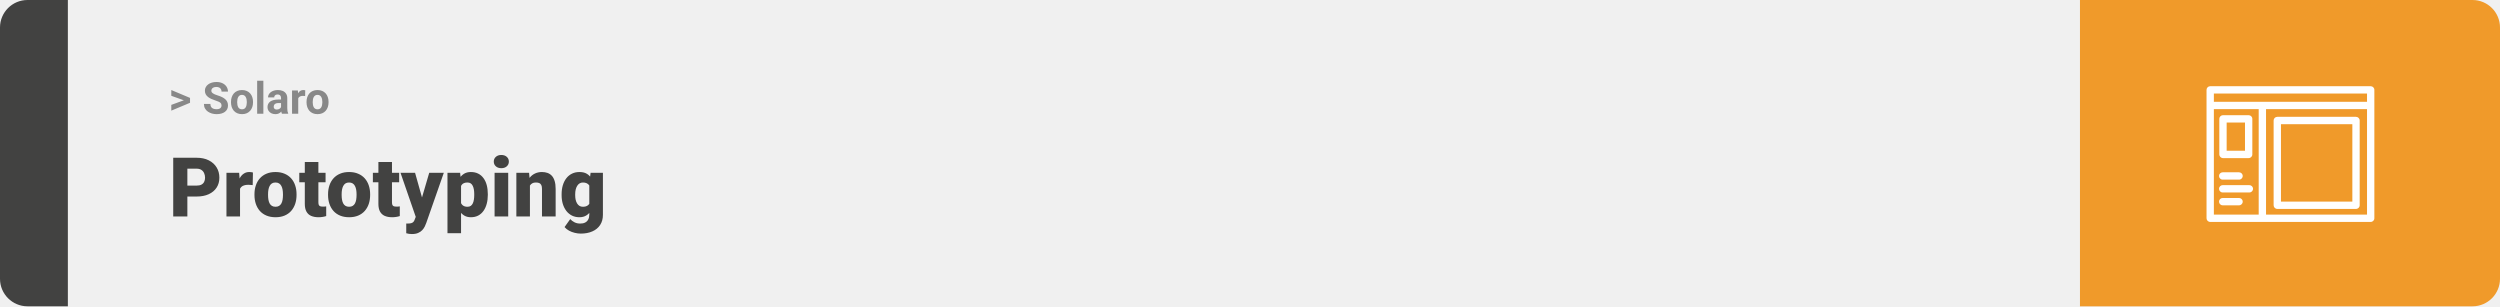
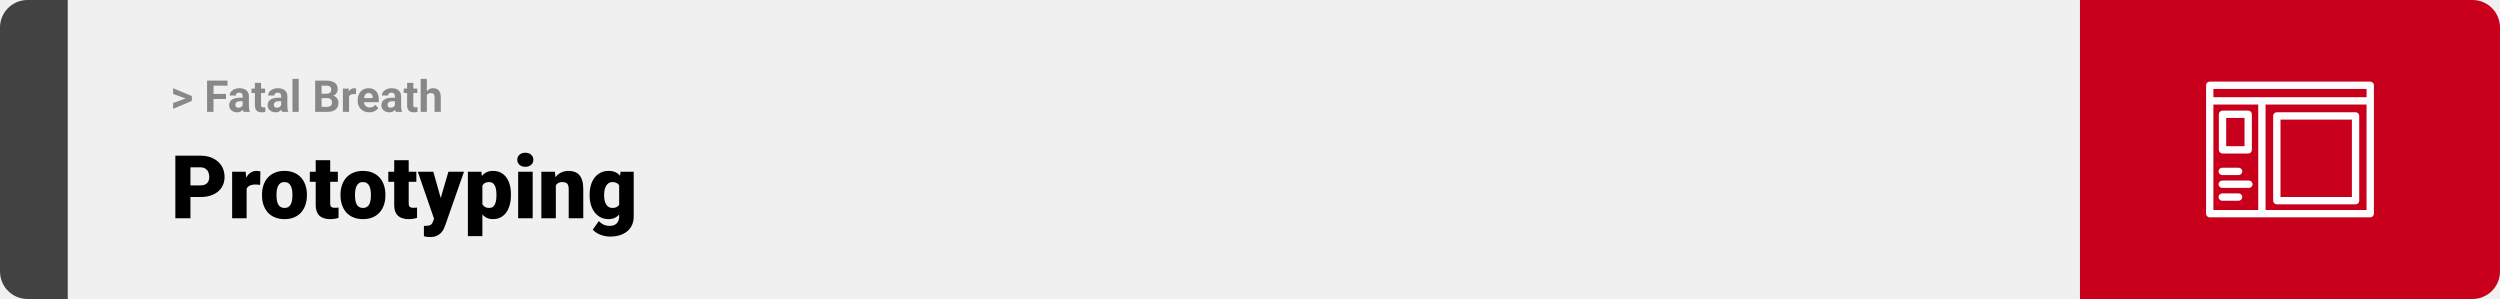
- <svg xmlns="http://www.w3.org/2000/svg" width="1363" height="167" viewBox="0 0 1363 167" fill="none">
-   <rect width="1363" height="167" rx="15" fill="#F0F0F0" />
-   <path d="M0 15C0 6.716 6.716 0 15 0H37V167H15C6.716 167 0 160.284 0 152V15Z" fill="#424241" />
-   <path d="M100.906 54.922L93.394 52.238V49.086L103.602 53.375V55.637L100.906 54.922ZM93.394 57.172L100.918 54.43L103.602 53.785V56.035L93.394 60.324V57.172ZM120.781 57.535C120.781 57.23 120.734 56.957 120.641 56.715C120.555 56.465 120.391 56.238 120.148 56.035C119.906 55.824 119.566 55.617 119.129 55.414C118.691 55.211 118.125 55 117.43 54.781C116.656 54.531 115.922 54.25 115.227 53.938C114.539 53.625 113.93 53.262 113.398 52.848C112.875 52.426 112.461 51.938 112.156 51.383C111.859 50.828 111.711 50.184 111.711 49.449C111.711 48.738 111.867 48.094 112.18 47.516C112.492 46.93 112.93 46.43 113.492 46.016C114.055 45.594 114.719 45.27 115.484 45.043C116.258 44.816 117.105 44.703 118.027 44.703C119.285 44.703 120.383 44.93 121.32 45.383C122.258 45.836 122.984 46.457 123.5 47.246C124.023 48.035 124.285 48.938 124.285 49.953H120.793C120.793 49.453 120.688 49.016 120.477 48.641C120.273 48.258 119.961 47.957 119.539 47.738C119.125 47.52 118.602 47.41 117.969 47.41C117.359 47.41 116.852 47.504 116.445 47.691C116.039 47.871 115.734 48.117 115.531 48.43C115.328 48.734 115.227 49.078 115.227 49.461C115.227 49.75 115.297 50.012 115.438 50.246C115.586 50.48 115.805 50.699 116.094 50.902C116.383 51.105 116.738 51.297 117.16 51.477C117.582 51.656 118.07 51.832 118.625 52.004C119.555 52.285 120.371 52.602 121.074 52.953C121.785 53.305 122.379 53.699 122.855 54.137C123.332 54.574 123.691 55.07 123.934 55.625C124.176 56.18 124.297 56.809 124.297 57.512C124.297 58.254 124.152 58.918 123.863 59.504C123.574 60.09 123.156 60.586 122.609 60.992C122.062 61.398 121.41 61.707 120.652 61.918C119.895 62.129 119.047 62.234 118.109 62.234C117.266 62.234 116.434 62.125 115.613 61.906C114.793 61.68 114.047 61.34 113.375 60.887C112.711 60.434 112.18 59.855 111.781 59.152C111.383 58.449 111.184 57.617 111.184 56.656H114.711C114.711 57.188 114.793 57.637 114.957 58.004C115.121 58.371 115.352 58.668 115.648 58.895C115.953 59.121 116.312 59.285 116.727 59.387C117.148 59.488 117.609 59.539 118.109 59.539C118.719 59.539 119.219 59.453 119.609 59.281C120.008 59.109 120.301 58.871 120.488 58.566C120.684 58.262 120.781 57.918 120.781 57.535ZM125.938 55.789V55.543C125.938 54.613 126.07 53.758 126.336 52.977C126.602 52.188 126.988 51.504 127.496 50.926C128.004 50.348 128.629 49.898 129.371 49.578C130.113 49.25 130.965 49.086 131.926 49.086C132.887 49.086 133.742 49.25 134.492 49.578C135.242 49.898 135.871 50.348 136.379 50.926C136.895 51.504 137.285 52.188 137.551 52.977C137.816 53.758 137.949 54.613 137.949 55.543V55.789C137.949 56.711 137.816 57.566 137.551 58.355C137.285 59.137 136.895 59.82 136.379 60.406C135.871 60.984 135.246 61.434 134.504 61.754C133.762 62.074 132.91 62.234 131.949 62.234C130.988 62.234 130.133 62.074 129.383 61.754C128.641 61.434 128.012 60.984 127.496 60.406C126.988 59.82 126.602 59.137 126.336 58.355C126.07 57.566 125.938 56.711 125.938 55.789ZM129.312 55.543V55.789C129.312 56.32 129.359 56.816 129.453 57.277C129.547 57.738 129.695 58.145 129.898 58.496C130.109 58.84 130.383 59.109 130.719 59.305C131.055 59.5 131.465 59.598 131.949 59.598C132.418 59.598 132.82 59.5 133.156 59.305C133.492 59.109 133.762 58.84 133.965 58.496C134.168 58.145 134.316 57.738 134.41 57.277C134.512 56.816 134.562 56.32 134.562 55.789V55.543C134.562 55.027 134.512 54.543 134.41 54.09C134.316 53.629 134.164 53.223 133.953 52.871C133.75 52.512 133.48 52.23 133.145 52.027C132.809 51.824 132.402 51.723 131.926 51.723C131.449 51.723 131.043 51.824 130.707 52.027C130.379 52.23 130.109 52.512 129.898 52.871C129.695 53.223 129.547 53.629 129.453 54.09C129.359 54.543 129.312 55.027 129.312 55.543ZM143.586 44V62H140.199V44H143.586ZM153.219 59.141V53.492C153.219 53.086 153.152 52.738 153.02 52.449C152.887 52.152 152.68 51.922 152.398 51.758C152.125 51.594 151.77 51.512 151.332 51.512C150.957 51.512 150.633 51.578 150.359 51.711C150.086 51.836 149.875 52.02 149.727 52.262C149.578 52.496 149.504 52.773 149.504 53.094H146.129C146.129 52.555 146.254 52.043 146.504 51.559C146.754 51.074 147.117 50.648 147.594 50.281C148.07 49.906 148.637 49.613 149.293 49.402C149.957 49.191 150.699 49.086 151.52 49.086C152.504 49.086 153.379 49.25 154.145 49.578C154.91 49.906 155.512 50.398 155.949 51.055C156.395 51.711 156.617 52.531 156.617 53.516V58.941C156.617 59.637 156.66 60.207 156.746 60.652C156.832 61.09 156.957 61.473 157.121 61.801V62H153.711C153.547 61.656 153.422 61.227 153.336 60.711C153.258 60.188 153.219 59.664 153.219 59.141ZM153.664 54.277L153.688 56.188H151.801C151.355 56.188 150.969 56.238 150.641 56.34C150.312 56.441 150.043 56.586 149.832 56.773C149.621 56.953 149.465 57.164 149.363 57.406C149.27 57.648 149.223 57.914 149.223 58.203C149.223 58.492 149.289 58.754 149.422 58.988C149.555 59.215 149.746 59.395 149.996 59.527C150.246 59.652 150.539 59.715 150.875 59.715C151.383 59.715 151.824 59.613 152.199 59.41C152.574 59.207 152.863 58.957 153.066 58.66C153.277 58.363 153.387 58.082 153.395 57.816L154.285 59.246C154.16 59.566 153.988 59.898 153.77 60.242C153.559 60.586 153.289 60.91 152.961 61.215C152.633 61.512 152.238 61.758 151.777 61.953C151.316 62.141 150.77 62.234 150.137 62.234C149.332 62.234 148.602 62.074 147.945 61.754C147.297 61.426 146.781 60.977 146.398 60.406C146.023 59.828 145.836 59.172 145.836 58.438C145.836 57.773 145.961 57.184 146.211 56.668C146.461 56.152 146.828 55.719 147.312 55.367C147.805 55.008 148.418 54.738 149.152 54.559C149.887 54.371 150.738 54.277 151.707 54.277H153.664ZM162.594 52.086V62H159.219V49.32H162.395L162.594 52.086ZM166.414 49.238L166.355 52.367C166.191 52.344 165.992 52.324 165.758 52.309C165.531 52.285 165.324 52.273 165.137 52.273C164.66 52.273 164.246 52.336 163.895 52.461C163.551 52.578 163.262 52.754 163.027 52.988C162.801 53.223 162.629 53.508 162.512 53.844C162.402 54.18 162.34 54.562 162.324 54.992L161.645 54.781C161.645 53.961 161.727 53.207 161.891 52.52C162.055 51.824 162.293 51.219 162.605 50.703C162.926 50.188 163.316 49.789 163.777 49.508C164.238 49.227 164.766 49.086 165.359 49.086C165.547 49.086 165.738 49.102 165.934 49.133C166.129 49.156 166.289 49.191 166.414 49.238ZM167.117 55.789V55.543C167.117 54.613 167.25 53.758 167.516 52.977C167.781 52.188 168.168 51.504 168.676 50.926C169.184 50.348 169.809 49.898 170.551 49.578C171.293 49.25 172.145 49.086 173.105 49.086C174.066 49.086 174.922 49.25 175.672 49.578C176.422 49.898 177.051 50.348 177.559 50.926C178.074 51.504 178.465 52.188 178.73 52.977C178.996 53.758 179.129 54.613 179.129 55.543V55.789C179.129 56.711 178.996 57.566 178.73 58.355C178.465 59.137 178.074 59.82 177.559 60.406C177.051 60.984 176.426 61.434 175.684 61.754C174.941 62.074 174.09 62.234 173.129 62.234C172.168 62.234 171.312 62.074 170.562 61.754C169.82 61.434 169.191 60.984 168.676 60.406C168.168 59.82 167.781 59.137 167.516 58.355C167.25 57.566 167.117 56.711 167.117 55.789ZM170.492 55.543V55.789C170.492 56.32 170.539 56.816 170.633 57.277C170.727 57.738 170.875 58.145 171.078 58.496C171.289 58.84 171.562 59.109 171.898 59.305C172.234 59.5 172.645 59.598 173.129 59.598C173.598 59.598 174 59.5 174.336 59.305C174.672 59.109 174.941 58.84 175.145 58.496C175.348 58.145 175.496 57.738 175.59 57.277C175.691 56.816 175.742 56.32 175.742 55.789V55.543C175.742 55.027 175.691 54.543 175.59 54.09C175.496 53.629 175.344 53.223 175.133 52.871C174.93 52.512 174.66 52.23 174.324 52.027C173.988 51.824 173.582 51.723 173.105 51.723C172.629 51.723 172.223 51.824 171.887 52.027C171.559 52.23 171.289 52.512 171.078 52.871C170.875 53.223 170.727 53.629 170.633 54.09C170.539 54.543 170.492 55.027 170.492 55.543Z" fill="#888888" />
-   <path d="M107.205 107.146H99.251V101.191H107.205C108.289 101.191 109.168 101.008 109.842 100.642C110.516 100.275 111.006 99.77 111.314 99.126C111.636 98.466 111.797 97.727 111.797 96.906C111.797 96.027 111.636 95.214 111.314 94.467C111.006 93.72 110.516 93.12 109.842 92.665C109.168 92.197 108.289 91.962 107.205 91.962H102.151V118H94.439V86.008H107.205C109.769 86.008 111.973 86.477 113.819 87.414C115.679 88.352 117.107 89.641 118.104 91.281C119.1 92.907 119.598 94.768 119.598 96.862C119.598 98.928 119.1 100.729 118.104 102.268C117.107 103.806 115.679 105.007 113.819 105.871C111.973 106.721 109.769 107.146 107.205 107.146ZM130.87 100.114V118H123.465V94.226H130.386L130.87 100.114ZM137.901 94.05L137.769 100.927C137.476 100.898 137.081 100.861 136.583 100.817C136.084 100.773 135.667 100.751 135.33 100.751C134.466 100.751 133.719 100.854 133.089 101.059C132.474 101.25 131.961 101.542 131.551 101.938C131.155 102.319 130.862 102.802 130.672 103.388C130.496 103.974 130.416 104.655 130.43 105.432L129.09 104.553C129.09 102.956 129.244 101.506 129.551 100.202C129.874 98.884 130.328 97.749 130.914 96.796C131.5 95.83 132.21 95.09 133.045 94.577C133.88 94.05 134.817 93.786 135.857 93.786C136.224 93.786 136.583 93.808 136.934 93.852C137.3 93.896 137.623 93.962 137.901 94.05ZM138.736 106.354V105.893C138.736 104.15 138.985 102.546 139.483 101.081C139.981 99.602 140.713 98.32 141.68 97.236C142.647 96.152 143.841 95.31 145.262 94.709C146.683 94.094 148.323 93.786 150.184 93.786C152.059 93.786 153.707 94.094 155.127 94.709C156.563 95.31 157.764 96.152 158.731 97.236C159.698 98.32 160.43 99.602 160.928 101.081C161.426 102.546 161.675 104.15 161.675 105.893V106.354C161.675 108.083 161.426 109.687 160.928 111.167C160.43 112.631 159.698 113.913 158.731 115.012C157.764 116.096 156.57 116.938 155.149 117.539C153.729 118.139 152.088 118.439 150.228 118.439C148.367 118.439 146.719 118.139 145.284 117.539C143.848 116.938 142.647 116.096 141.68 115.012C140.713 113.913 139.981 112.631 139.483 111.167C138.985 109.687 138.736 108.083 138.736 106.354ZM146.141 105.893V106.354C146.141 107.248 146.207 108.083 146.338 108.859C146.47 109.636 146.69 110.317 146.998 110.903C147.305 111.474 147.723 111.921 148.25 112.243C148.777 112.565 149.437 112.727 150.228 112.727C151.004 112.727 151.648 112.565 152.161 112.243C152.688 111.921 153.106 111.474 153.414 110.903C153.721 110.317 153.941 109.636 154.073 108.859C154.205 108.083 154.271 107.248 154.271 106.354V105.893C154.271 105.029 154.205 104.216 154.073 103.454C153.941 102.678 153.721 101.997 153.414 101.411C153.106 100.81 152.688 100.341 152.161 100.004C151.634 99.668 150.975 99.499 150.184 99.499C149.407 99.499 148.755 99.668 148.228 100.004C147.715 100.341 147.305 100.81 146.998 101.411C146.69 101.997 146.47 102.678 146.338 103.454C146.207 104.216 146.141 105.029 146.141 105.893ZM177.496 94.226V99.367H163.169V94.226H177.496ZM166.18 88.315H173.584V110.244C173.584 110.874 173.658 111.364 173.804 111.716C173.951 112.053 174.2 112.294 174.551 112.441C174.917 112.573 175.401 112.639 176.001 112.639C176.426 112.639 176.778 112.631 177.056 112.617C177.334 112.587 177.598 112.551 177.847 112.507V117.802C177.217 118.007 176.558 118.161 175.87 118.264C175.181 118.381 174.449 118.439 173.672 118.439C172.09 118.439 170.735 118.19 169.607 117.692C168.494 117.194 167.645 116.411 167.059 115.341C166.473 114.272 166.18 112.88 166.18 111.167V88.315ZM178.858 106.354V105.893C178.858 104.15 179.107 102.546 179.605 101.081C180.103 99.602 180.835 98.32 181.802 97.236C182.769 96.152 183.963 95.31 185.384 94.709C186.805 94.094 188.445 93.786 190.306 93.786C192.181 93.786 193.829 94.094 195.25 94.709C196.685 95.31 197.886 96.152 198.853 97.236C199.82 98.32 200.552 99.602 201.05 101.081C201.548 102.546 201.797 104.15 201.797 105.893V106.354C201.797 108.083 201.548 109.687 201.05 111.167C200.552 112.631 199.82 113.913 198.853 115.012C197.886 116.096 196.692 116.938 195.271 117.539C193.851 118.139 192.21 118.439 190.35 118.439C188.489 118.439 186.841 118.139 185.406 117.539C183.97 116.938 182.769 116.096 181.802 115.012C180.835 113.913 180.103 112.631 179.605 111.167C179.107 109.687 178.858 108.083 178.858 106.354ZM186.263 105.893V106.354C186.263 107.248 186.329 108.083 186.46 108.859C186.592 109.636 186.812 110.317 187.12 110.903C187.427 111.474 187.845 111.921 188.372 112.243C188.899 112.565 189.559 112.727 190.35 112.727C191.126 112.727 191.771 112.565 192.283 112.243C192.811 111.921 193.228 111.474 193.536 110.903C193.843 110.317 194.063 109.636 194.195 108.859C194.327 108.083 194.393 107.248 194.393 106.354V105.893C194.393 105.029 194.327 104.216 194.195 103.454C194.063 102.678 193.843 101.997 193.536 101.411C193.228 100.81 192.811 100.341 192.283 100.004C191.756 99.668 191.097 99.499 190.306 99.499C189.529 99.499 188.877 99.668 188.35 100.004C187.837 100.341 187.427 100.81 187.12 101.411C186.812 101.997 186.592 102.678 186.46 103.454C186.329 104.216 186.263 105.029 186.263 105.893ZM217.618 94.226V99.367H203.292V94.226H217.618ZM206.302 88.315H213.707V110.244C213.707 110.874 213.78 111.364 213.926 111.716C214.073 112.053 214.322 112.294 214.673 112.441C215.04 112.573 215.523 112.639 216.124 112.639C216.548 112.639 216.9 112.631 217.178 112.617C217.457 112.587 217.72 112.551 217.969 112.507V117.802C217.339 118.007 216.68 118.161 215.992 118.264C215.303 118.381 214.571 118.439 213.794 118.439C212.212 118.439 210.857 118.19 209.729 117.692C208.616 117.194 207.767 116.411 207.181 115.341C206.595 114.272 206.302 112.88 206.302 111.167V88.315ZM227.857 115.209L234.009 94.226H241.963L232.405 121.538C232.2 122.138 231.929 122.783 231.592 123.471C231.255 124.174 230.794 124.841 230.208 125.471C229.622 126.101 228.868 126.613 227.945 127.009C227.037 127.404 225.909 127.602 224.561 127.602C223.843 127.602 223.316 127.565 222.979 127.492C222.657 127.434 222.159 127.324 221.485 127.163V121.867C221.675 121.867 221.836 121.867 221.968 121.867C222.115 121.867 222.276 121.867 222.452 121.867C223.243 121.867 223.873 121.787 224.341 121.625C224.825 121.464 225.191 121.23 225.44 120.922C225.704 120.615 225.909 120.241 226.055 119.802L227.857 115.209ZM226.297 94.226L230.977 110.859L231.79 118.703H226.824L218.365 94.226H226.297ZM251.368 98.796V127.141H243.963V94.226H250.862L251.368 98.796ZM265.958 105.827V106.289C265.958 108.017 265.76 109.621 265.364 111.101C264.969 112.58 264.383 113.869 263.606 114.968C262.83 116.066 261.863 116.923 260.706 117.539C259.563 118.139 258.238 118.439 256.729 118.439C255.308 118.439 254.085 118.125 253.06 117.495C252.034 116.865 251.177 115.993 250.489 114.88C249.8 113.767 249.244 112.492 248.819 111.057C248.394 109.621 248.057 108.105 247.808 106.508V105.915C248.057 104.201 248.394 102.612 248.819 101.147C249.244 99.668 249.8 98.378 250.489 97.28C251.177 96.181 252.027 95.324 253.038 94.709C254.063 94.094 255.286 93.786 256.707 93.786C258.216 93.786 259.542 94.072 260.684 94.643C261.841 95.214 262.808 96.035 263.584 97.104C264.375 98.159 264.969 99.426 265.364 100.905C265.76 102.385 265.958 104.025 265.958 105.827ZM258.553 106.289V105.827C258.553 104.904 258.487 104.062 258.355 103.3C258.223 102.524 258.011 101.85 257.718 101.279C257.439 100.708 257.066 100.268 256.597 99.96C256.128 99.653 255.55 99.499 254.861 99.499C254.07 99.499 253.404 99.624 252.862 99.873C252.334 100.107 251.91 100.473 251.587 100.971C251.28 101.455 251.06 102.062 250.928 102.795C250.811 103.513 250.76 104.355 250.774 105.322V107.124C250.745 108.237 250.855 109.218 251.104 110.068C251.353 110.903 251.785 111.555 252.4 112.023C253.016 112.492 253.851 112.727 254.905 112.727C255.608 112.727 256.194 112.565 256.663 112.243C257.132 111.906 257.505 111.445 257.784 110.859C258.062 110.258 258.26 109.57 258.377 108.793C258.494 108.017 258.553 107.182 258.553 106.289ZM277.076 94.226V118H269.649V94.226H277.076ZM269.209 88.095C269.209 87.04 269.59 86.176 270.352 85.502C271.114 84.829 272.103 84.492 273.318 84.492C274.534 84.492 275.523 84.829 276.285 85.502C277.046 86.176 277.427 87.04 277.427 88.095C277.427 89.15 277.046 90.014 276.285 90.688C275.523 91.362 274.534 91.699 273.318 91.699C272.103 91.699 271.114 91.362 270.352 90.688C269.59 90.014 269.209 89.15 269.209 88.095ZM288.919 99.301V118H281.514V94.226H288.458L288.919 99.301ZM288.04 105.3L286.304 105.344C286.304 103.527 286.524 101.909 286.963 100.488C287.403 99.052 288.025 97.836 288.831 96.84C289.637 95.844 290.596 95.09 291.709 94.577C292.837 94.05 294.09 93.786 295.467 93.786C296.565 93.786 297.569 93.947 298.477 94.269C299.4 94.592 300.191 95.112 300.85 95.83C301.524 96.547 302.037 97.499 302.388 98.686C302.754 99.858 302.938 101.308 302.938 103.037V118H295.489V103.015C295.489 102.062 295.357 101.337 295.093 100.839C294.83 100.327 294.449 99.975 293.951 99.785C293.453 99.594 292.845 99.499 292.127 99.499C291.365 99.499 290.721 99.645 290.193 99.939C289.666 100.231 289.241 100.642 288.919 101.169C288.611 101.682 288.384 102.29 288.238 102.993C288.106 103.696 288.04 104.465 288.04 105.3ZM321.988 94.226H328.711V117.077C328.711 119.274 328.206 121.135 327.195 122.658C326.185 124.196 324.771 125.361 322.955 126.152C321.153 126.958 319.043 127.36 316.626 127.36C315.557 127.36 314.466 127.221 313.353 126.943C312.239 126.679 311.199 126.284 310.232 125.756C309.266 125.229 308.453 124.577 307.793 123.801L310.892 119.45C311.492 120.124 312.247 120.695 313.155 121.164C314.063 121.647 315.132 121.889 316.363 121.889C317.432 121.889 318.326 121.699 319.043 121.318C319.776 120.937 320.333 120.38 320.713 119.648C321.094 118.93 321.285 118.059 321.285 117.033V99.851L321.988 94.226ZM306.189 106.398V105.937C306.189 104.135 306.409 102.495 306.849 101.015C307.303 99.521 307.947 98.239 308.782 97.17C309.632 96.086 310.657 95.251 311.858 94.665C313.06 94.079 314.415 93.786 315.923 93.786C317.549 93.786 318.882 94.101 319.922 94.731C320.977 95.346 321.819 96.21 322.449 97.324C323.094 98.437 323.592 99.741 323.943 101.235C324.31 102.714 324.617 104.311 324.866 106.025V106.574C324.617 108.186 324.273 109.709 323.833 111.145C323.409 112.565 322.852 113.825 322.164 114.924C321.475 116.022 320.611 116.887 319.571 117.517C318.545 118.132 317.315 118.439 315.879 118.439C314.385 118.439 313.038 118.139 311.836 117.539C310.65 116.938 309.632 116.096 308.782 115.012C307.947 113.928 307.303 112.653 306.849 111.188C306.409 109.724 306.189 108.127 306.189 106.398ZM313.594 105.937V106.398C313.594 107.292 313.675 108.12 313.836 108.881C314.012 109.643 314.275 110.317 314.627 110.903C314.979 111.474 315.411 111.921 315.923 112.243C316.451 112.565 317.066 112.727 317.769 112.727C318.838 112.727 319.703 112.5 320.362 112.045C321.021 111.591 321.497 110.947 321.79 110.112C322.083 109.277 322.208 108.295 322.164 107.167V105.432C322.193 104.465 322.127 103.615 321.966 102.883C321.805 102.136 321.548 101.513 321.197 101.015C320.86 100.517 320.406 100.144 319.834 99.894C319.278 99.631 318.604 99.499 317.813 99.499C317.125 99.499 316.517 99.66 315.989 99.982C315.462 100.305 315.022 100.759 314.671 101.345C314.319 101.916 314.048 102.597 313.858 103.388C313.682 104.165 313.594 105.014 313.594 105.937Z" fill="#424241" />
-   <path d="M1363 15C1363 6.716 1356.28 0 1348 0H1134V167H1348C1356.28 167 1363 160.284 1363 152V15Z" fill="#F09A2A" />
-   <path fill-rule="evenodd" clip-rule="evenodd" d="M1203 49C1203 47.895 1203.9 47 1205 47H1292.5C1293.6 47 1294.5 47.895 1294.5 49V118.996C1294.5 120.101 1293.6 120.996 1292.5 120.996H1205C1203.9 120.996 1203 120.101 1203 118.996V49ZM1207 51V55.495H1290.5V51H1207ZM1290.5 59.495H1235.44V116.996H1290.5V59.495ZM1231.44 116.996V59.495H1207V116.996H1231.44Z" fill="white" />
-   <path fill-rule="evenodd" clip-rule="evenodd" d="M1209.97 64.8C1209.97 63.696 1210.87 62.8 1211.97 62.8H1225.97C1227.08 62.8 1227.97 63.696 1227.97 64.8V84.196C1227.97 85.3 1227.08 86.196 1225.97 86.196H1211.97C1210.87 86.196 1209.97 85.3 1209.97 84.196V64.8ZM1213.97 66.8V82.196H1223.97V66.8H1213.97ZM1239.58 65.696C1239.58 64.592 1240.47 63.696 1241.58 63.696H1284.5C1285.61 63.696 1286.5 64.592 1286.5 65.696V111.905C1286.5 113.01 1285.61 113.905 1284.5 113.905H1241.58C1240.47 113.905 1239.58 113.01 1239.58 111.905V65.696ZM1243.58 67.696V109.905H1282.5V67.696H1243.58ZM1209.81 95.936C1209.81 94.832 1210.71 93.936 1211.81 93.936H1220.73C1221.84 93.936 1222.73 94.832 1222.73 95.936C1222.73 97.041 1221.84 97.936 1220.73 97.936H1211.81C1210.71 97.936 1209.81 97.041 1209.81 95.936ZM1209.81 102.936C1209.81 101.832 1210.71 100.936 1211.81 100.936H1226.35C1227.46 100.936 1228.35 101.832 1228.35 102.936C1228.35 104.041 1227.46 104.936 1226.35 104.936H1211.81C1210.71 104.936 1209.81 104.041 1209.81 102.936ZM1209.81 109.936C1209.81 108.832 1210.71 107.936 1211.81 107.936H1220.73C1221.84 107.936 1222.73 108.832 1222.73 109.936C1222.73 111.041 1221.84 111.936 1220.73 111.936H1211.81C1210.71 111.936 1209.81 111.041 1209.81 109.936Z" fill="white" />
+ <svg xmlns="http://www.w3.org/2000/svg" width="1363" height="163" viewBox="0 0 1363 163" fill="none">
+   <path d="M0 15C0 6.716 6.716 0 15 0H37V163H15C6.716 163 0 156.284 0 148V15Z" fill="#424242" />
+   <rect width="1097" height="163" transform="translate(37)" fill="#F0F0F0" />
+   <path d="M101.906 53.922L94.394 51.238V48.086L104.602 52.375V54.637L101.906 53.922ZM94.394 56.172L101.918 53.43L104.602 52.785V55.035L94.394 59.324V56.172ZM116.414 43.938V61H112.898V43.938H116.414ZM123.211 51.227V53.969H115.453V51.227H123.211ZM124.031 43.938V46.691H115.453V43.938H124.031ZM132.305 58.141V52.492C132.305 52.086 132.238 51.738 132.105 51.449C131.973 51.152 131.766 50.922 131.484 50.758C131.211 50.594 130.855 50.512 130.418 50.512C130.043 50.512 129.719 50.578 129.445 50.711C129.172 50.836 128.961 51.02 128.812 51.262C128.664 51.496 128.59 51.773 128.59 52.094H125.215C125.215 51.555 125.34 51.043 125.59 50.559C125.84 50.074 126.203 49.648 126.68 49.281C127.156 48.906 127.723 48.613 128.379 48.402C129.043 48.191 129.785 48.086 130.605 48.086C131.59 48.086 132.465 48.25 133.23 48.578C133.996 48.906 134.598 49.398 135.035 50.055C135.48 50.711 135.703 51.531 135.703 52.516V57.941C135.703 58.637 135.746 59.207 135.832 59.652C135.918 60.09 136.043 60.473 136.207 60.801V61H132.797C132.633 60.656 132.508 60.227 132.422 59.711C132.344 59.188 132.305 58.664 132.305 58.141ZM132.75 53.277L132.773 55.188H130.887C130.441 55.188 130.055 55.238 129.727 55.34C129.398 55.441 129.129 55.586 128.918 55.773C128.707 55.953 128.551 56.164 128.449 56.406C128.355 56.648 128.309 56.914 128.309 57.203C128.309 57.492 128.375 57.754 128.508 57.988C128.641 58.215 128.832 58.395 129.082 58.527C129.332 58.652 129.625 58.715 129.961 58.715C130.469 58.715 130.91 58.613 131.285 58.41C131.66 58.207 131.949 57.957 132.152 57.66C132.363 57.363 132.473 57.082 132.48 56.816L133.371 58.246C133.246 58.566 133.074 58.898 132.855 59.242C132.645 59.586 132.375 59.91 132.047 60.215C131.719 60.512 131.324 60.758 130.863 60.953C130.402 61.141 129.855 61.234 129.223 61.234C128.418 61.234 127.688 61.074 127.031 60.754C126.383 60.426 125.867 59.977 125.484 59.406C125.109 58.828 124.922 58.172 124.922 57.438C124.922 56.773 125.047 56.184 125.297 55.668C125.547 55.152 125.914 54.719 126.398 54.367C126.891 54.008 127.504 53.738 128.238 53.559C128.973 53.371 129.824 53.277 130.793 53.277H132.75ZM144.516 48.32V50.711H137.133V48.32H144.516ZM138.961 45.191H142.336V57.18C142.336 57.547 142.383 57.828 142.477 58.023C142.578 58.219 142.727 58.355 142.922 58.434C143.117 58.504 143.363 58.539 143.66 58.539C143.871 58.539 144.059 58.531 144.223 58.516C144.395 58.492 144.539 58.469 144.656 58.445L144.668 60.93C144.379 61.023 144.066 61.098 143.73 61.152C143.395 61.207 143.023 61.234 142.617 61.234C141.875 61.234 141.227 61.113 140.672 60.871C140.125 60.621 139.703 60.223 139.406 59.676C139.109 59.129 138.961 58.41 138.961 57.52V45.191ZM153.281 58.141V52.492C153.281 52.086 153.215 51.738 153.082 51.449C152.949 51.152 152.742 50.922 152.461 50.758C152.188 50.594 151.832 50.512 151.395 50.512C151.02 50.512 150.695 50.578 150.422 50.711C150.148 50.836 149.938 51.02 149.789 51.262C149.641 51.496 149.566 51.773 149.566 52.094H146.191C146.191 51.555 146.316 51.043 146.566 50.559C146.816 50.074 147.18 49.648 147.656 49.281C148.133 48.906 148.699 48.613 149.355 48.402C150.02 48.191 150.762 48.086 151.582 48.086C152.566 48.086 153.441 48.25 154.207 48.578C154.973 48.906 155.574 49.398 156.012 50.055C156.457 50.711 156.68 51.531 156.68 52.516V57.941C156.68 58.637 156.723 59.207 156.809 59.652C156.895 60.09 157.02 60.473 157.184 60.801V61H153.773C153.609 60.656 153.484 60.227 153.398 59.711C153.32 59.188 153.281 58.664 153.281 58.141ZM153.727 53.277L153.75 55.188H151.863C151.418 55.188 151.031 55.238 150.703 55.34C150.375 55.441 150.105 55.586 149.895 55.773C149.684 55.953 149.527 56.164 149.426 56.406C149.332 56.648 149.285 56.914 149.285 57.203C149.285 57.492 149.352 57.754 149.484 57.988C149.617 58.215 149.809 58.395 150.059 58.527C150.309 58.652 150.602 58.715 150.938 58.715C151.445 58.715 151.887 58.613 152.262 58.41C152.637 58.207 152.926 57.957 153.129 57.66C153.34 57.363 153.449 57.082 153.457 56.816L154.348 58.246C154.223 58.566 154.051 58.898 153.832 59.242C153.621 59.586 153.352 59.91 153.023 60.215C152.695 60.512 152.301 60.758 151.84 60.953C151.379 61.141 150.832 61.234 150.199 61.234C149.395 61.234 148.664 61.074 148.008 60.754C147.359 60.426 146.844 59.977 146.461 59.406C146.086 58.828 145.898 58.172 145.898 57.438C145.898 56.773 146.023 56.184 146.273 55.668C146.523 55.152 146.891 54.719 147.375 54.367C147.867 54.008 148.48 53.738 149.215 53.559C149.949 53.371 150.801 53.277 151.77 53.277H153.727ZM162.844 43V61H159.457V43H162.844ZM178.5 53.512H174.117L174.094 51.098H177.773C178.422 51.098 178.953 51.016 179.367 50.852C179.781 50.68 180.09 50.434 180.293 50.113C180.504 49.785 180.609 49.387 180.609 48.918C180.609 48.387 180.508 47.957 180.305 47.629C180.109 47.301 179.801 47.062 179.379 46.914C178.965 46.766 178.43 46.691 177.773 46.691H175.336V61H171.82V43.938H177.773C178.766 43.938 179.652 44.031 180.434 44.219C181.223 44.406 181.891 44.691 182.438 45.074C182.984 45.457 183.402 45.941 183.691 46.527C183.98 47.105 184.125 47.793 184.125 48.59C184.125 49.293 183.965 49.941 183.645 50.535C183.332 51.129 182.836 51.613 182.156 51.988C181.484 52.363 180.605 52.57 179.52 52.609L178.5 53.512ZM178.348 61H173.156L174.527 58.258H178.348C178.965 58.258 179.469 58.16 179.859 57.965C180.25 57.762 180.539 57.488 180.727 57.145C180.914 56.801 181.008 56.406 181.008 55.961C181.008 55.461 180.922 55.027 180.75 54.66C180.586 54.293 180.32 54.012 179.953 53.816C179.586 53.613 179.102 53.512 178.5 53.512H175.113L175.137 51.098H179.355L180.164 52.047C181.203 52.031 182.039 52.215 182.672 52.598C183.312 52.973 183.777 53.461 184.066 54.062C184.363 54.664 184.512 55.309 184.512 55.996C184.512 57.09 184.273 58.012 183.797 58.762C183.32 59.504 182.621 60.062 181.699 60.438C180.785 60.812 179.668 61 178.348 61ZM190.312 51.086V61H186.938V48.32H190.113L190.312 51.086ZM194.133 48.238L194.074 51.367C193.91 51.344 193.711 51.324 193.477 51.309C193.25 51.285 193.043 51.273 192.855 51.273C192.379 51.273 191.965 51.336 191.613 51.461C191.27 51.578 190.98 51.754 190.746 51.988C190.52 52.223 190.348 52.508 190.23 52.844C190.121 53.18 190.059 53.562 190.043 53.992L189.363 53.781C189.363 52.961 189.445 52.207 189.609 51.52C189.773 50.824 190.012 50.219 190.324 49.703C190.645 49.188 191.035 48.789 191.496 48.508C191.957 48.227 192.484 48.086 193.078 48.086C193.266 48.086 193.457 48.102 193.652 48.133C193.848 48.156 194.008 48.191 194.133 48.238ZM201.328 61.234C200.344 61.234 199.461 61.078 198.68 60.766C197.898 60.445 197.234 60.004 196.688 59.441C196.148 58.879 195.734 58.227 195.445 57.484C195.156 56.734 195.012 55.938 195.012 55.094V54.625C195.012 53.664 195.148 52.785 195.422 51.988C195.695 51.191 196.086 50.5 196.594 49.914C197.109 49.328 197.734 48.879 198.469 48.566C199.203 48.246 200.031 48.086 200.953 48.086C201.852 48.086 202.648 48.234 203.344 48.531C204.039 48.828 204.621 49.25 205.09 49.797C205.566 50.344 205.926 51 206.168 51.766C206.41 52.523 206.531 53.367 206.531 54.297V55.703H196.453V53.453H203.215V53.195C203.215 52.727 203.129 52.309 202.957 51.941C202.793 51.566 202.543 51.27 202.207 51.051C201.871 50.832 201.441 50.723 200.918 50.723C200.473 50.723 200.09 50.82 199.77 51.016C199.449 51.211 199.188 51.484 198.984 51.836C198.789 52.188 198.641 52.602 198.539 53.078C198.445 53.547 198.398 54.062 198.398 54.625V55.094C198.398 55.602 198.469 56.07 198.609 56.5C198.758 56.93 198.965 57.301 199.23 57.613C199.504 57.926 199.832 58.168 200.215 58.34C200.605 58.512 201.047 58.598 201.539 58.598C202.148 58.598 202.715 58.48 203.238 58.246C203.77 58.004 204.227 57.641 204.609 57.156L206.25 58.938C205.984 59.32 205.621 59.688 205.16 60.039C204.707 60.391 204.16 60.68 203.52 60.906C202.879 61.125 202.148 61.234 201.328 61.234ZM215.297 58.141V52.492C215.297 52.086 215.23 51.738 215.098 51.449C214.965 51.152 214.758 50.922 214.477 50.758C214.203 50.594 213.848 50.512 213.41 50.512C213.035 50.512 212.711 50.578 212.438 50.711C212.164 50.836 211.953 51.02 211.805 51.262C211.656 51.496 211.582 51.773 211.582 52.094H208.207C208.207 51.555 208.332 51.043 208.582 50.559C208.832 50.074 209.195 49.648 209.672 49.281C210.148 48.906 210.715 48.613 211.371 48.402C212.035 48.191 212.777 48.086 213.598 48.086C214.582 48.086 215.457 48.25 216.223 48.578C216.988 48.906 217.59 49.398 218.027 50.055C218.473 50.711 218.695 51.531 218.695 52.516V57.941C218.695 58.637 218.738 59.207 218.824 59.652C218.91 60.09 219.035 60.473 219.199 60.801V61H215.789C215.625 60.656 215.5 60.227 215.414 59.711C215.336 59.188 215.297 58.664 215.297 58.141ZM215.742 53.277L215.766 55.188H213.879C213.434 55.188 213.047 55.238 212.719 55.34C212.391 55.441 212.121 55.586 211.91 55.773C211.699 55.953 211.543 56.164 211.441 56.406C211.348 56.648 211.301 56.914 211.301 57.203C211.301 57.492 211.367 57.754 211.5 57.988C211.633 58.215 211.824 58.395 212.074 58.527C212.324 58.652 212.617 58.715 212.953 58.715C213.461 58.715 213.902 58.613 214.277 58.41C214.652 58.207 214.941 57.957 215.145 57.66C215.355 57.363 215.465 57.082 215.473 56.816L216.363 58.246C216.238 58.566 216.066 58.898 215.848 59.242C215.637 59.586 215.367 59.91 215.039 60.215C214.711 60.512 214.316 60.758 213.855 60.953C213.395 61.141 212.848 61.234 212.215 61.234C211.41 61.234 210.68 61.074 210.023 60.754C209.375 60.426 208.859 59.977 208.477 59.406C208.102 58.828 207.914 58.172 207.914 57.438C207.914 56.773 208.039 56.184 208.289 55.668C208.539 55.152 208.906 54.719 209.391 54.367C209.883 54.008 210.496 53.738 211.23 53.559C211.965 53.371 212.816 53.277 213.785 53.277H215.742ZM227.508 48.32V50.711H220.125V48.32H227.508ZM221.953 45.191H225.328V57.18C225.328 57.547 225.375 57.828 225.469 58.023C225.57 58.219 225.719 58.355 225.914 58.434C226.109 58.504 226.355 58.539 226.652 58.539C226.863 58.539 227.051 58.531 227.215 58.516C227.387 58.492 227.531 58.469 227.648 58.445L227.66 60.93C227.371 61.023 227.059 61.098 226.723 61.152C226.387 61.207 226.016 61.234 225.609 61.234C224.867 61.234 224.219 61.113 223.664 60.871C223.117 60.621 222.695 60.223 222.398 59.676C222.102 59.129 221.953 58.41 221.953 57.52V45.191ZM232.723 43V61H229.348V43H232.723ZM232.242 54.215H231.316C231.324 53.332 231.441 52.52 231.668 51.777C231.895 51.027 232.219 50.379 232.641 49.832C233.062 49.277 233.566 48.848 234.152 48.543C234.746 48.238 235.402 48.086 236.121 48.086C236.746 48.086 237.312 48.176 237.82 48.355C238.336 48.527 238.777 48.809 239.145 49.199C239.52 49.582 239.809 50.086 240.012 50.711C240.215 51.336 240.316 52.094 240.316 52.984V61H236.918V52.961C236.918 52.398 236.836 51.957 236.672 51.637C236.516 51.309 236.285 51.078 235.98 50.945C235.684 50.805 235.316 50.734 234.879 50.734C234.395 50.734 233.98 50.824 233.637 51.004C233.301 51.184 233.031 51.434 232.828 51.754C232.625 52.066 232.477 52.434 232.383 52.855C232.289 53.277 232.242 53.73 232.242 54.215Z" fill="#888888" />
+   <path d="M109.219 107.422H100.734V101.07H109.219C110.375 101.07 111.312 100.875 112.031 100.484C112.75 100.094 113.273 99.555 113.602 98.867C113.945 98.164 114.117 97.375 114.117 96.5C114.117 95.562 113.945 94.695 113.602 93.898C113.273 93.102 112.75 92.461 112.031 91.977C111.312 91.477 110.375 91.227 109.219 91.227H103.828V119H95.602V84.875H109.219C111.953 84.875 114.305 85.375 116.273 86.375C118.258 87.375 119.781 88.75 120.844 90.5C121.906 92.234 122.438 94.219 122.438 96.453C122.438 98.656 121.906 100.578 120.844 102.219C119.781 103.859 118.258 105.141 116.273 106.062C114.305 106.969 111.953 107.422 109.219 107.422ZM134.461 99.922V119H126.562V93.641H133.945L134.461 99.922ZM141.961 93.453L141.82 100.789C141.508 100.758 141.086 100.719 140.555 100.672C140.023 100.625 139.578 100.602 139.219 100.602C138.297 100.602 137.5 100.711 136.828 100.93C136.172 101.133 135.625 101.445 135.188 101.867C134.766 102.273 134.453 102.789 134.25 103.414C134.062 104.039 133.977 104.766 133.992 105.594L132.562 104.656C132.562 102.953 132.727 101.406 133.055 100.016C133.398 98.609 133.883 97.398 134.508 96.383C135.133 95.352 135.891 94.562 136.781 94.016C137.672 93.453 138.672 93.172 139.781 93.172C140.172 93.172 140.555 93.195 140.93 93.242C141.32 93.289 141.664 93.359 141.961 93.453ZM142.852 106.578V106.086C142.852 104.227 143.117 102.516 143.648 100.953C144.18 99.375 144.961 98.008 145.992 96.852C147.023 95.695 148.297 94.797 149.812 94.156C151.328 93.5 153.078 93.172 155.062 93.172C157.062 93.172 158.82 93.5 160.336 94.156C161.867 94.797 163.148 95.695 164.18 96.852C165.211 98.008 165.992 99.375 166.523 100.953C167.055 102.516 167.32 104.227 167.32 106.086V106.578C167.32 108.422 167.055 110.133 166.523 111.711C165.992 113.273 165.211 114.641 164.18 115.812C163.148 116.969 161.875 117.867 160.359 118.508C158.844 119.148 157.094 119.469 155.109 119.469C153.125 119.469 151.367 119.148 149.836 118.508C148.305 117.867 147.023 116.969 145.992 115.812C144.961 114.641 144.18 113.273 143.648 111.711C143.117 110.133 142.852 108.422 142.852 106.578ZM150.75 106.086V106.578C150.75 107.531 150.82 108.422 150.961 109.25C151.102 110.078 151.336 110.805 151.664 111.43C151.992 112.039 152.438 112.516 153 112.859C153.562 113.203 154.266 113.375 155.109 113.375C155.938 113.375 156.625 113.203 157.172 112.859C157.734 112.516 158.18 112.039 158.508 111.43C158.836 110.805 159.07 110.078 159.211 109.25C159.352 108.422 159.422 107.531 159.422 106.578V106.086C159.422 105.164 159.352 104.297 159.211 103.484C159.07 102.656 158.836 101.93 158.508 101.305C158.18 100.664 157.734 100.164 157.172 99.805C156.609 99.445 155.906 99.266 155.062 99.266C154.234 99.266 153.539 99.445 152.977 99.805C152.43 100.164 151.992 100.664 151.664 101.305C151.336 101.93 151.102 102.656 150.961 103.484C150.82 104.297 150.75 105.164 150.75 106.086ZM184.195 93.641V99.125H168.914V93.641H184.195ZM172.125 87.336H180.023V110.727C180.023 111.398 180.102 111.922 180.258 112.297C180.414 112.656 180.68 112.914 181.055 113.07C181.445 113.211 181.961 113.281 182.602 113.281C183.055 113.281 183.43 113.273 183.727 113.258C184.023 113.227 184.305 113.188 184.57 113.141V118.789C183.898 119.008 183.195 119.172 182.461 119.281C181.727 119.406 180.945 119.469 180.117 119.469C178.43 119.469 176.984 119.203 175.781 118.672C174.594 118.141 173.688 117.305 173.062 116.164C172.438 115.023 172.125 113.539 172.125 111.711V87.336ZM185.648 106.578V106.086C185.648 104.227 185.914 102.516 186.445 100.953C186.977 99.375 187.758 98.008 188.789 96.852C189.82 95.695 191.094 94.797 192.609 94.156C194.125 93.5 195.875 93.172 197.859 93.172C199.859 93.172 201.617 93.5 203.133 94.156C204.664 94.797 205.945 95.695 206.977 96.852C208.008 98.008 208.789 99.375 209.32 100.953C209.852 102.516 210.117 104.227 210.117 106.086V106.578C210.117 108.422 209.852 110.133 209.32 111.711C208.789 113.273 208.008 114.641 206.977 115.812C205.945 116.969 204.672 117.867 203.156 118.508C201.641 119.148 199.891 119.469 197.906 119.469C195.922 119.469 194.164 119.148 192.633 118.508C191.102 117.867 189.82 116.969 188.789 115.812C187.758 114.641 186.977 113.273 186.445 111.711C185.914 110.133 185.648 108.422 185.648 106.578ZM193.547 106.086V106.578C193.547 107.531 193.617 108.422 193.758 109.25C193.898 110.078 194.133 110.805 194.461 111.43C194.789 112.039 195.234 112.516 195.797 112.859C196.359 113.203 197.062 113.375 197.906 113.375C198.734 113.375 199.422 113.203 199.969 112.859C200.531 112.516 200.977 112.039 201.305 111.43C201.633 110.805 201.867 110.078 202.008 109.25C202.148 108.422 202.219 107.531 202.219 106.578V106.086C202.219 105.164 202.148 104.297 202.008 103.484C201.867 102.656 201.633 101.93 201.305 101.305C200.977 100.664 200.531 100.164 199.969 99.805C199.406 99.445 198.703 99.266 197.859 99.266C197.031 99.266 196.336 99.445 195.773 99.805C195.227 100.164 194.789 100.664 194.461 101.305C194.133 101.93 193.898 102.656 193.758 103.484C193.617 104.297 193.547 105.164 193.547 106.086ZM226.992 93.641V99.125H211.711V93.641H226.992ZM214.922 87.336H222.82V110.727C222.82 111.398 222.898 111.922 223.055 112.297C223.211 112.656 223.477 112.914 223.852 113.07C224.242 113.211 224.758 113.281 225.398 113.281C225.852 113.281 226.227 113.273 226.523 113.258C226.82 113.227 227.102 113.188 227.367 113.141V118.789C226.695 119.008 225.992 119.172 225.258 119.281C224.523 119.406 223.742 119.469 222.914 119.469C221.227 119.469 219.781 119.203 218.578 118.672C217.391 118.141 216.484 117.305 215.859 116.164C215.234 115.023 214.922 113.539 214.922 111.711V87.336ZM237.914 116.023L244.477 93.641H252.961L242.766 122.773C242.547 123.414 242.258 124.102 241.898 124.836C241.539 125.586 241.047 126.297 240.422 126.969C239.797 127.641 238.992 128.188 238.008 128.609C237.039 129.031 235.836 129.242 234.398 129.242C233.633 129.242 233.07 129.203 232.711 129.125C232.367 129.062 231.836 128.945 231.117 128.773V123.125C231.32 123.125 231.492 123.125 231.633 123.125C231.789 123.125 231.961 123.125 232.148 123.125C232.992 123.125 233.664 123.039 234.164 122.867C234.68 122.695 235.07 122.445 235.336 122.117C235.617 121.789 235.836 121.391 235.992 120.922L237.914 116.023ZM236.25 93.641L241.242 111.383L242.109 119.75H236.812L227.789 93.641H236.25ZM262.992 98.516V128.75H255.094V93.641H262.453L262.992 98.516ZM278.555 106.016V106.508C278.555 108.352 278.344 110.062 277.922 111.641C277.5 113.219 276.875 114.594 276.047 115.766C275.219 116.938 274.188 117.852 272.953 118.508C271.734 119.148 270.32 119.469 268.711 119.469C267.195 119.469 265.891 119.133 264.797 118.461C263.703 117.789 262.789 116.859 262.055 115.672C261.32 114.484 260.727 113.125 260.273 111.594C259.82 110.062 259.461 108.445 259.195 106.742V106.109C259.461 104.281 259.82 102.586 260.273 101.023C260.727 99.445 261.32 98.07 262.055 96.898C262.789 95.727 263.695 94.812 264.773 94.156C265.867 93.5 267.172 93.172 268.688 93.172C270.297 93.172 271.711 93.477 272.93 94.086C274.164 94.695 275.195 95.57 276.023 96.711C276.867 97.836 277.5 99.188 277.922 100.766C278.344 102.344 278.555 104.094 278.555 106.016ZM270.656 106.508V106.016C270.656 105.031 270.586 104.133 270.445 103.32C270.305 102.492 270.078 101.773 269.766 101.164C269.469 100.555 269.07 100.086 268.57 99.758C268.07 99.43 267.453 99.266 266.719 99.266C265.875 99.266 265.164 99.398 264.586 99.664C264.023 99.914 263.57 100.305 263.227 100.836C262.898 101.352 262.664 102 262.523 102.781C262.398 103.547 262.344 104.445 262.359 105.477V107.398C262.328 108.586 262.445 109.633 262.711 110.539C262.977 111.43 263.438 112.125 264.094 112.625C264.75 113.125 265.641 113.375 266.766 113.375C267.516 113.375 268.141 113.203 268.641 112.859C269.141 112.5 269.539 112.008 269.836 111.383C270.133 110.742 270.344 110.008 270.469 109.18C270.594 108.352 270.656 107.461 270.656 106.508ZM290.414 93.641V119H282.492V93.641H290.414ZM282.023 87.102C282.023 85.977 282.43 85.055 283.242 84.336C284.055 83.617 285.109 83.258 286.406 83.258C287.703 83.258 288.758 83.617 289.57 84.336C290.383 85.055 290.789 85.977 290.789 87.102C290.789 88.227 290.383 89.148 289.57 89.867C288.758 90.586 287.703 90.945 286.406 90.945C285.109 90.945 284.055 90.586 283.242 89.867C282.43 89.148 282.023 88.227 282.023 87.102ZM303.047 99.055V119H295.148V93.641H302.555L303.047 99.055ZM302.109 105.453L300.258 105.5C300.258 103.562 300.492 101.836 300.961 100.32C301.43 98.789 302.094 97.492 302.953 96.43C303.812 95.367 304.836 94.562 306.023 94.016C307.227 93.453 308.562 93.172 310.031 93.172C311.203 93.172 312.273 93.344 313.242 93.688C314.227 94.031 315.07 94.586 315.773 95.352C316.492 96.117 317.039 97.133 317.414 98.398C317.805 99.648 318 101.195 318 103.039V119H310.055V103.016C310.055 102 309.914 101.227 309.633 100.695C309.352 100.148 308.945 99.773 308.414 99.57C307.883 99.367 307.234 99.266 306.469 99.266C305.656 99.266 304.969 99.422 304.406 99.734C303.844 100.047 303.391 100.484 303.047 101.047C302.719 101.594 302.477 102.242 302.32 102.992C302.18 103.742 302.109 104.562 302.109 105.453ZM338.32 93.641H345.492V118.016C345.492 120.359 344.953 122.344 343.875 123.969C342.797 125.609 341.289 126.852 339.352 127.695C337.43 128.555 335.18 128.984 332.602 128.984C331.461 128.984 330.297 128.836 329.109 128.539C327.922 128.258 326.812 127.836 325.781 127.273C324.75 126.711 323.883 126.016 323.18 125.188L326.484 120.547C327.125 121.266 327.93 121.875 328.898 122.375C329.867 122.891 331.008 123.148 332.32 123.148C333.461 123.148 334.414 122.945 335.18 122.539C335.961 122.133 336.555 121.539 336.961 120.758C337.367 119.992 337.57 119.062 337.57 117.969V99.641L338.32 93.641ZM321.469 106.625V106.133C321.469 104.211 321.703 102.461 322.172 100.883C322.656 99.289 323.344 97.922 324.234 96.781C325.141 95.625 326.234 94.734 327.516 94.109C328.797 93.484 330.242 93.172 331.852 93.172C333.586 93.172 335.008 93.508 336.117 94.18C337.242 94.836 338.141 95.758 338.812 96.945C339.5 98.133 340.031 99.523 340.406 101.117C340.797 102.695 341.125 104.398 341.391 106.227V106.812C341.125 108.531 340.758 110.156 340.289 111.688C339.836 113.203 339.242 114.547 338.508 115.719C337.773 116.891 336.852 117.812 335.742 118.484C334.648 119.141 333.336 119.469 331.805 119.469C330.211 119.469 328.773 119.148 327.492 118.508C326.227 117.867 325.141 116.969 324.234 115.812C323.344 114.656 322.656 113.297 322.172 111.734C321.703 110.172 321.469 108.469 321.469 106.625ZM329.367 106.133V106.625C329.367 107.578 329.453 108.461 329.625 109.273C329.812 110.086 330.094 110.805 330.469 111.43C330.844 112.039 331.305 112.516 331.852 112.859C332.414 113.203 333.07 113.375 333.82 113.375C334.961 113.375 335.883 113.133 336.586 112.648C337.289 112.164 337.797 111.477 338.109 110.586C338.422 109.695 338.555 108.648 338.508 107.445V105.594C338.539 104.562 338.469 103.656 338.297 102.875C338.125 102.078 337.852 101.414 337.477 100.883C337.117 100.352 336.633 99.953 336.023 99.688C335.43 99.406 334.711 99.266 333.867 99.266C333.133 99.266 332.484 99.438 331.922 99.781C331.359 100.125 330.891 100.609 330.516 101.234C330.141 101.844 329.852 102.57 329.648 103.414C329.461 104.242 329.367 105.148 329.367 106.133Z" fill="black" />
+   <path d="M1134 0H1348C1356.28 0 1363 6.716 1363 15V148C1363 156.284 1356.28 163 1348 163H1134V0Z" fill="#C9001C" />
+   <path fill-rule="evenodd" clip-rule="evenodd" d="M1202.75 46.502C1202.75 45.397 1203.65 44.502 1204.75 44.502H1292.25C1293.35 44.502 1294.25 45.397 1294.25 46.502V116.498C1294.25 117.603 1293.35 118.498 1292.25 118.498H1204.75C1203.65 118.498 1202.75 117.603 1202.75 116.498V46.502ZM1206.75 48.502V52.996H1290.25V48.502H1206.75ZM1290.25 56.996H1235.19V114.498H1290.25V56.996ZM1231.19 114.498V56.996H1206.75V114.498H1231.19Z" fill="white" />
+   <path fill-rule="evenodd" clip-rule="evenodd" d="M1209.72 62.302C1209.72 61.198 1210.62 60.302 1211.72 60.302H1225.72C1226.83 60.302 1227.72 61.198 1227.72 62.302V81.697C1227.72 82.802 1226.83 83.697 1225.72 83.697H1211.72C1210.62 83.697 1209.72 82.802 1209.72 81.697V62.302ZM1213.72 64.302V79.697H1223.72V64.302H1213.72ZM1239.33 63.198C1239.33 62.094 1240.22 61.198 1241.33 61.198H1284.25C1285.36 61.198 1286.25 62.094 1286.25 63.198V109.407C1286.25 110.511 1285.36 111.407 1284.25 111.407H1241.33C1240.22 111.407 1239.33 110.511 1239.33 109.407V63.198ZM1243.33 65.198V107.407H1282.25V65.198H1243.33ZM1209.56 93.438C1209.56 92.334 1210.46 91.438 1211.56 91.438H1220.48C1221.59 91.438 1222.48 92.334 1222.48 93.438C1222.48 94.543 1221.59 95.438 1220.48 95.438H1211.56C1210.46 95.438 1209.56 94.543 1209.56 93.438ZM1209.56 100.438C1209.56 99.334 1210.46 98.438 1211.56 98.438H1226.1C1227.21 98.438 1228.1 99.334 1228.1 100.438C1228.1 101.543 1227.21 102.438 1226.1 102.438H1211.56C1210.46 102.438 1209.56 101.543 1209.56 100.438ZM1209.56 107.438C1209.56 106.334 1210.46 105.438 1211.56 105.438H1220.48C1221.59 105.438 1222.48 106.334 1222.48 107.438C1222.48 108.543 1221.59 109.438 1220.48 109.438H1211.56C1210.46 109.438 1209.56 108.543 1209.56 107.438Z" fill="white" />
</svg>
